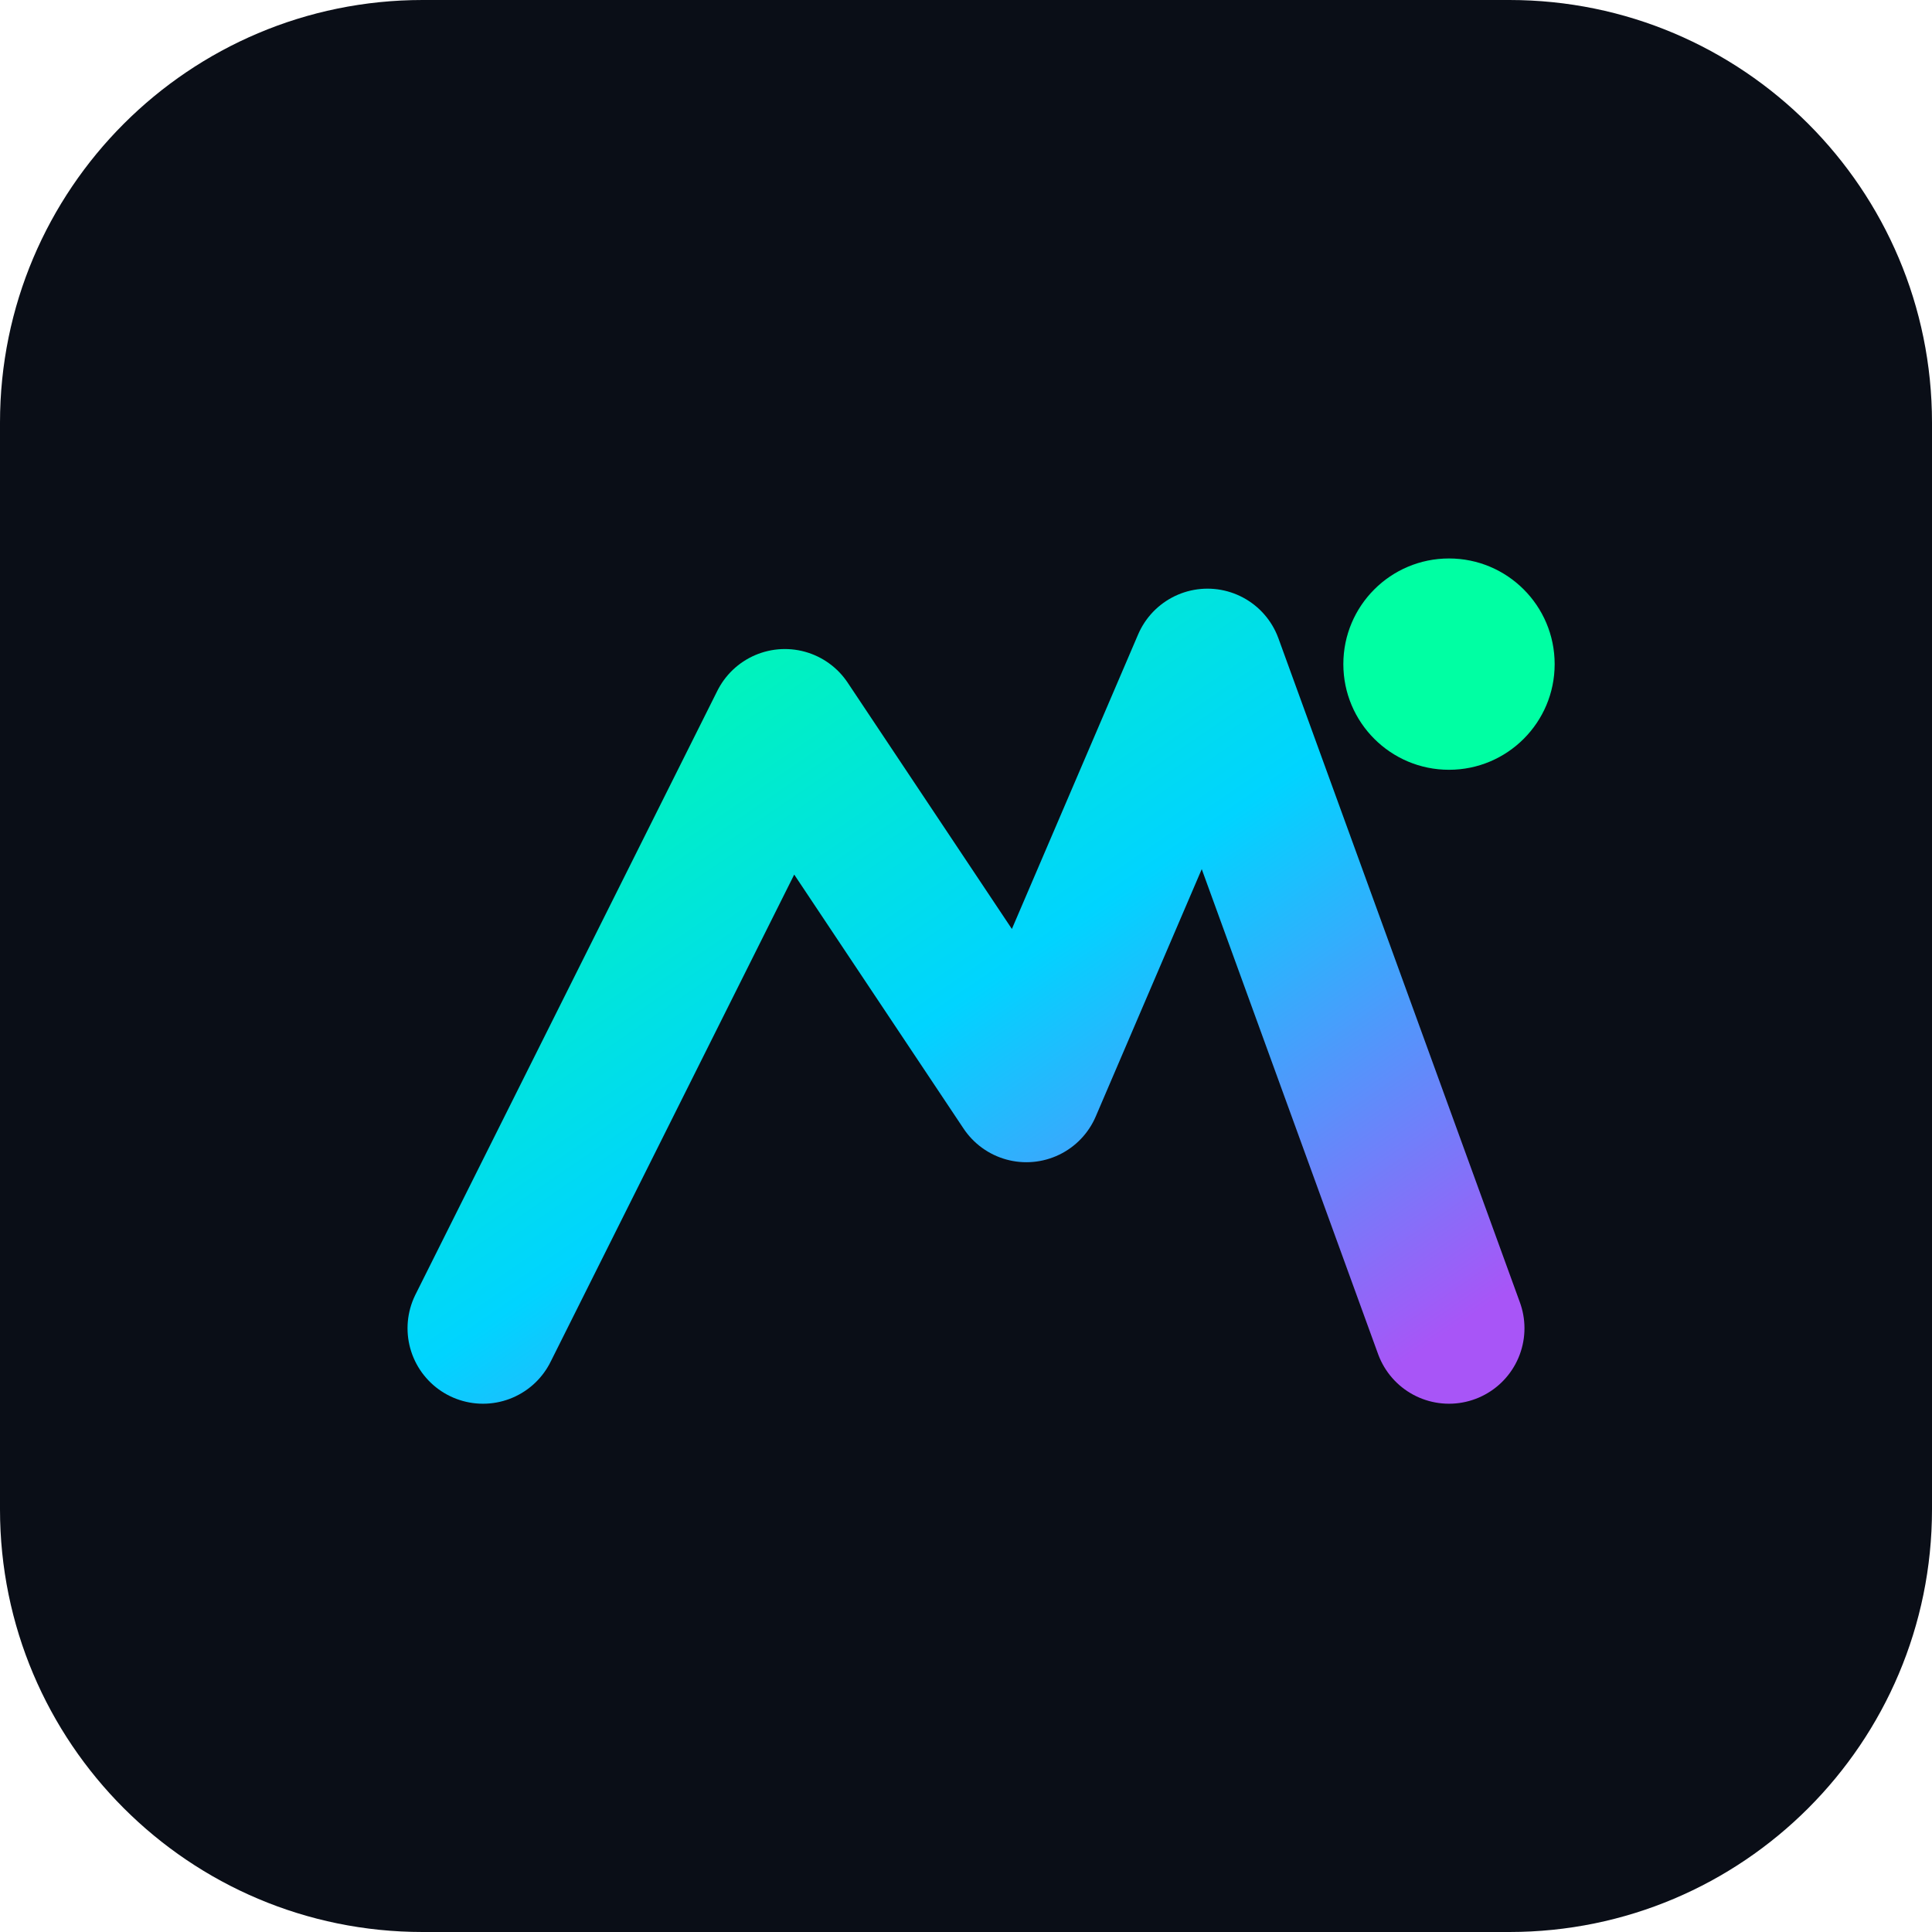
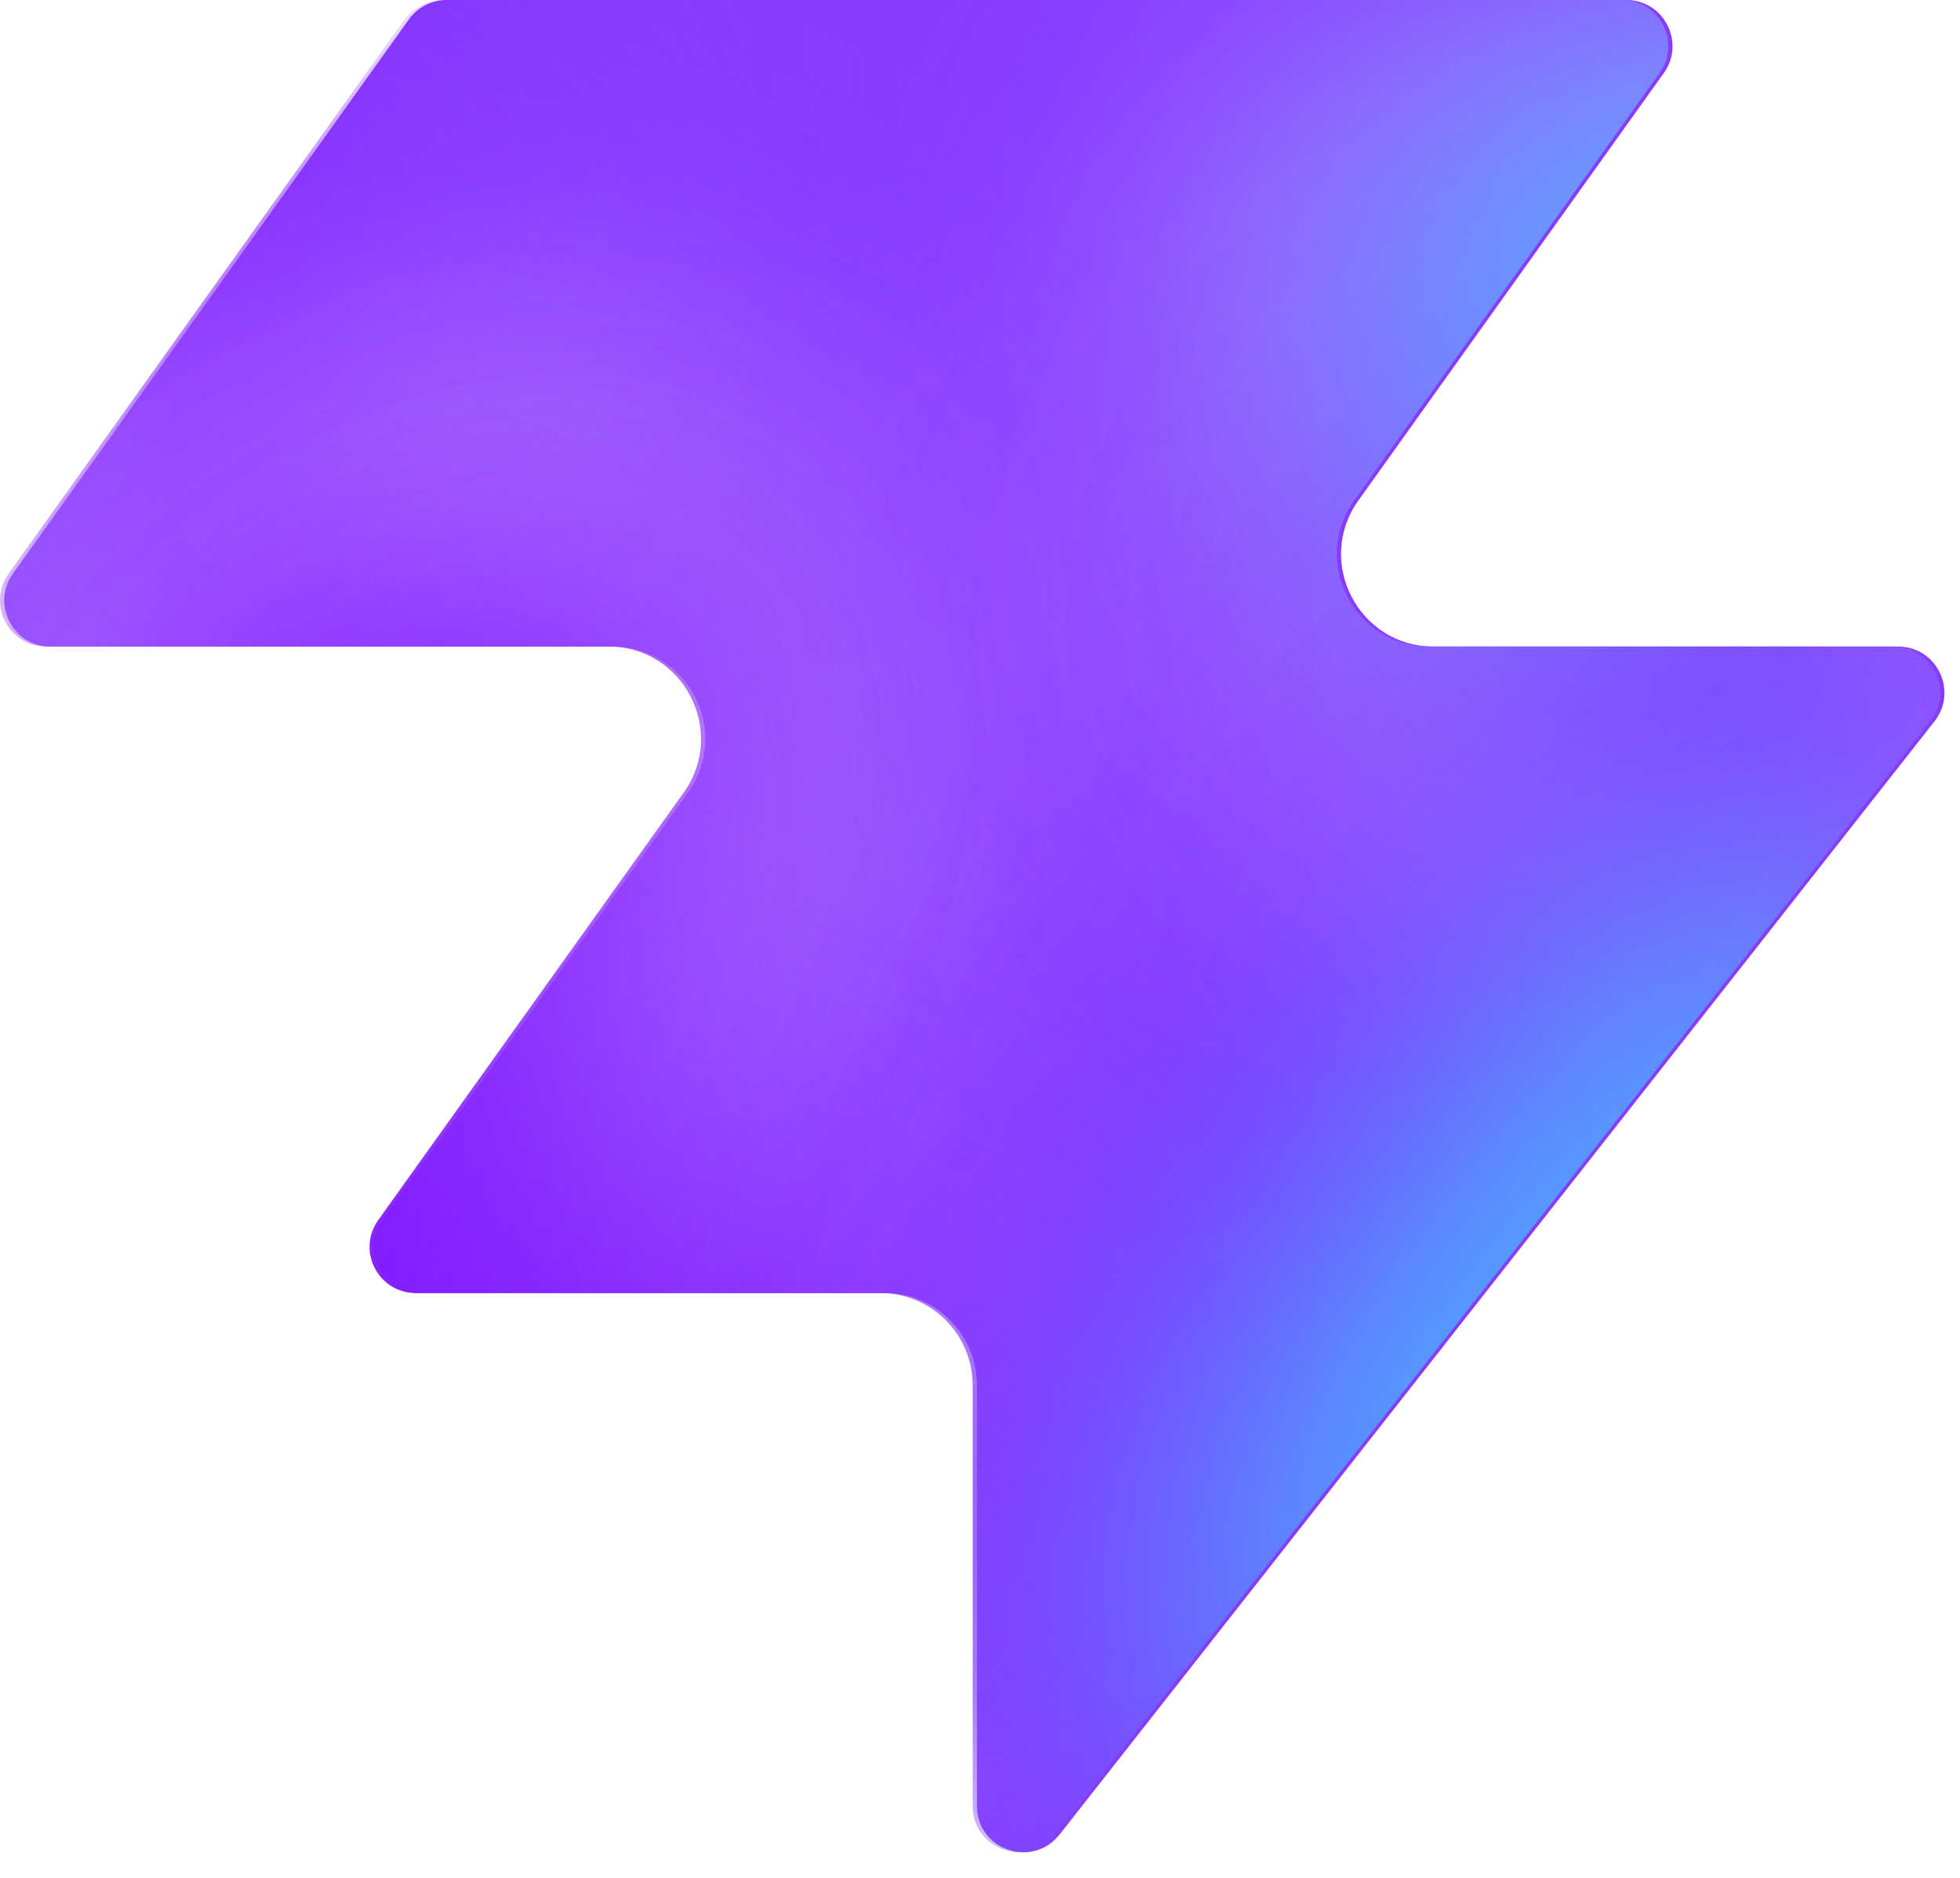
- <svg xmlns="http://www.w3.org/2000/svg" viewBox="0 0 64 64">
+ <svg xmlns="http://www.w3.org/2000/svg" width="48" height="46" fill="none" viewBox="0 0 48 46">
+   <path fill="#863bff" d="M25.946 44.938c-.664.845-2.021.375-2.021-.698V33.937a2.26 2.26 0 0 0-2.262-2.262H10.287c-.92 0-1.456-1.04-.92-1.788l7.48-10.471c1.07-1.497 0-3.578-1.842-3.578H1.237c-.92 0-1.456-1.04-.92-1.788L10.013.474c.214-.297.556-.474.92-.474h28.894c.92 0 1.456 1.04.92 1.788l-7.48 10.471c-1.07 1.498 0 3.579 1.842 3.579h11.377c.943 0 1.473 1.088.89 1.83L25.947 44.94z" style="fill:#863bff;fill:color(display-p3 .525 .23 1);fill-opacity:1" />
+   <mask id="a" width="48" height="46" x="0" y="0" maskUnits="userSpaceOnUse" style="mask-type:alpha">
+     <path fill="#000" d="M25.842 44.938c-.664.844-2.021.375-2.021-.698V33.937a2.26 2.26 0 0 0-2.262-2.262H10.183c-.92 0-1.456-1.04-.92-1.788l7.48-10.471c1.07-1.498 0-3.579-1.842-3.579H1.133c-.92 0-1.456-1.04-.92-1.787L9.91.473c.214-.297.556-.474.92-.474h28.894c.92 0 1.456 1.04.92 1.788l-7.48 10.471c-1.07 1.498 0 3.578 1.842 3.578h11.377c.943 0 1.473 1.088.89 1.832L25.843 44.94z" style="fill:#000;fill-opacity:1" />
+   </mask>
+   <g mask="url(#a)">
+     <g filter="url(#b)">
+       <ellipse cx="5.508" cy="14.704" fill="#ede6ff" rx="5.508" ry="14.704" style="fill:#ede6ff;fill:color(display-p3 .927 .903 1);fill-opacity:1" transform="matrix(.00324 1 1 -.00324 -4.47 31.516)" />
+     </g>
+     <g filter="url(#c)">
+       <ellipse cx="10.399" cy="29.851" fill="#ede6ff" rx="10.399" ry="29.851" style="fill:#ede6ff;fill:color(display-p3 .927 .903 1);fill-opacity:1" transform="matrix(.00324 1 1 -.00324 -39.328 7.883)" />
+     </g>
+     <g filter="url(#d)">
+       <ellipse cx="5.508" cy="30.487" fill="#7e14ff" rx="5.508" ry="30.487" style="fill:#7e14ff;fill:color(display-p3 .492 .077 1);fill-opacity:1" transform="rotate(89.814 -25.913 -14.639)scale(1 -1)" />
+     </g>
+     <g filter="url(#e)">
+       <ellipse cx="5.508" cy="30.599" fill="#7e14ff" rx="5.508" ry="30.599" style="fill:#7e14ff;fill:color(display-p3 .492 .077 1);fill-opacity:1" transform="rotate(89.814 -32.644 -3.334)scale(1 -1)" />
+     </g>
+     <g filter="url(#f)">
+       <ellipse cx="5.508" cy="30.599" fill="#7e14ff" rx="5.508" ry="30.599" style="fill:#7e14ff;fill:color(display-p3 .492 .077 1);fill-opacity:1" transform="matrix(.00324 1 1 -.00324 -34.34 30.47)" />
+     </g>
+     <g filter="url(#g)">
+       <ellipse cx="14.072" cy="22.078" fill="#ede6ff" rx="14.072" ry="22.078" style="fill:#ede6ff;fill:color(display-p3 .927 .903 1);fill-opacity:1" transform="rotate(93.35 24.506 48.493)scale(-1 1)" />
+     </g>
+     <g filter="url(#h)">
+       <ellipse cx="3.47" cy="21.501" fill="#7e14ff" rx="3.47" ry="21.501" style="fill:#7e14ff;fill:color(display-p3 .492 .077 1);fill-opacity:1" transform="rotate(89.009 28.708 47.59)scale(-1 1)" />
+     </g>
+     <g filter="url(#i)">
+       <ellipse cx="3.47" cy="21.501" fill="#7e14ff" rx="3.47" ry="21.501" style="fill:#7e14ff;fill:color(display-p3 .492 .077 1);fill-opacity:1" transform="rotate(89.009 28.708 47.59)scale(-1 1)" />
+     </g>
+     <g filter="url(#j)">
+       <ellipse cx=".387" cy="8.972" fill="#7e14ff" rx="4.407" ry="29.108" style="fill:#7e14ff;fill:color(display-p3 .492 .077 1);fill-opacity:1" transform="rotate(39.51 .387 8.972)" />
+     </g>
+     <g filter="url(#k)">
+       <ellipse cx="47.523" cy="-6.092" fill="#7e14ff" rx="4.407" ry="29.108" style="fill:#7e14ff;fill:color(display-p3 .492 .077 1);fill-opacity:1" transform="rotate(37.892 47.523 -6.092)" />
+     </g>
+     <g filter="url(#l)">
+       <ellipse cx="41.412" cy="6.333" fill="#47bfff" rx="5.971" ry="9.665" style="fill:#47bfff;fill:color(display-p3 .28 .748 1);fill-opacity:1" transform="rotate(37.892 41.412 6.333)" />
+     </g>
+     <g filter="url(#m)">
+       <ellipse cx="-1.879" cy="38.332" fill="#7e14ff" rx="4.407" ry="29.108" style="fill:#7e14ff;fill:color(display-p3 .492 .077 1);fill-opacity:1" transform="rotate(37.892 -1.88 38.332)" />
+     </g>
+     <g filter="url(#n)">
+       <ellipse cx="-1.879" cy="38.332" fill="#7e14ff" rx="4.407" ry="29.108" style="fill:#7e14ff;fill:color(display-p3 .492 .077 1);fill-opacity:1" transform="rotate(37.892 -1.88 38.332)" />
+     </g>
+     <g filter="url(#o)">
+       <ellipse cx="35.651" cy="29.907" fill="#7e14ff" rx="4.407" ry="29.108" style="fill:#7e14ff;fill:color(display-p3 .492 .077 1);fill-opacity:1" transform="rotate(37.892 35.651 29.907)" />
+     </g>
+     <g filter="url(#p)">
+       <ellipse cx="38.418" cy="32.4" fill="#47bfff" rx="5.971" ry="15.297" style="fill:#47bfff;fill:color(display-p3 .28 .748 1);fill-opacity:1" transform="rotate(37.892 38.418 32.4)" />
+     </g>
+   </g>
  <defs>
-     <linearGradient id="g" x1="0%" y1="0%" x2="100%" y2="100%">
-       <stop offset="0%" stop-color="#00ffa3" />
-       <stop offset="50%" stop-color="#00d4ff" />
-       <stop offset="100%" stop-color="#a855f7" />
-     </linearGradient>
+     <filter id="b" width="60.045" height="41.654" x="-19.77" y="16.149" color-interpolation-filters="sRGB" filterUnits="userSpaceOnUse">
+       <feFlood flood-opacity="0" result="BackgroundImageFix" />
+       <feBlend in="SourceGraphic" in2="BackgroundImageFix" result="shape" />
+       <feGaussianBlur result="effect1_foregroundBlur_2002_17158" stdDeviation="7.659" />
+     </filter>
+     <filter id="c" width="90.34" height="51.437" x="-54.613" y="-7.533" color-interpolation-filters="sRGB" filterUnits="userSpaceOnUse">
+       <feFlood flood-opacity="0" result="BackgroundImageFix" />
+       <feBlend in="SourceGraphic" in2="BackgroundImageFix" result="shape" />
+       <feGaussianBlur result="effect1_foregroundBlur_2002_17158" stdDeviation="7.659" />
+     </filter>
+     <filter id="d" width="79.355" height="29.4" x="-49.64" y="2.03" color-interpolation-filters="sRGB" filterUnits="userSpaceOnUse">
+       <feFlood flood-opacity="0" result="BackgroundImageFix" />
+       <feBlend in="SourceGraphic" in2="BackgroundImageFix" result="shape" />
+       <feGaussianBlur result="effect1_foregroundBlur_2002_17158" stdDeviation="4.596" />
+     </filter>
+     <filter id="e" width="79.579" height="29.4" x="-45.045" y="20.029" color-interpolation-filters="sRGB" filterUnits="userSpaceOnUse">
+       <feFlood flood-opacity="0" result="BackgroundImageFix" />
+       <feBlend in="SourceGraphic" in2="BackgroundImageFix" result="shape" />
+       <feGaussianBlur result="effect1_foregroundBlur_2002_17158" stdDeviation="4.596" />
+     </filter>
+     <filter id="f" width="79.579" height="29.4" x="-43.513" y="21.178" color-interpolation-filters="sRGB" filterUnits="userSpaceOnUse">
+       <feFlood flood-opacity="0" result="BackgroundImageFix" />
+       <feBlend in="SourceGraphic" in2="BackgroundImageFix" result="shape" />
+       <feGaussianBlur result="effect1_foregroundBlur_2002_17158" stdDeviation="4.596" />
+     </filter>
+     <filter id="g" width="74.749" height="58.852" x="15.756" y="-17.901" color-interpolation-filters="sRGB" filterUnits="userSpaceOnUse">
+       <feFlood flood-opacity="0" result="BackgroundImageFix" />
+       <feBlend in="SourceGraphic" in2="BackgroundImageFix" result="shape" />
+       <feGaussianBlur result="effect1_foregroundBlur_2002_17158" stdDeviation="7.659" />
+     </filter>
+     <filter id="h" width="61.377" height="25.362" x="23.548" y="2.284" color-interpolation-filters="sRGB" filterUnits="userSpaceOnUse">
+       <feFlood flood-opacity="0" result="BackgroundImageFix" />
+       <feBlend in="SourceGraphic" in2="BackgroundImageFix" result="shape" />
+       <feGaussianBlur result="effect1_foregroundBlur_2002_17158" stdDeviation="4.596" />
+     </filter>
+     <filter id="i" width="61.377" height="25.362" x="23.548" y="2.284" color-interpolation-filters="sRGB" filterUnits="userSpaceOnUse">
+       <feFlood flood-opacity="0" result="BackgroundImageFix" />
+       <feBlend in="SourceGraphic" in2="BackgroundImageFix" result="shape" />
+       <feGaussianBlur result="effect1_foregroundBlur_2002_17158" stdDeviation="4.596" />
+     </filter>
+     <filter id="j" width="56.045" height="63.649" x="-27.636" y="-22.853" color-interpolation-filters="sRGB" filterUnits="userSpaceOnUse">
+       <feFlood flood-opacity="0" result="BackgroundImageFix" />
+       <feBlend in="SourceGraphic" in2="BackgroundImageFix" result="shape" />
+       <feGaussianBlur result="effect1_foregroundBlur_2002_17158" stdDeviation="4.596" />
+     </filter>
+     <filter id="k" width="54.814" height="64.646" x="20.116" y="-38.415" color-interpolation-filters="sRGB" filterUnits="userSpaceOnUse">
+       <feFlood flood-opacity="0" result="BackgroundImageFix" />
+       <feBlend in="SourceGraphic" in2="BackgroundImageFix" result="shape" />
+       <feGaussianBlur result="effect1_foregroundBlur_2002_17158" stdDeviation="4.596" />
+     </filter>
+     <filter id="l" width="33.541" height="35.313" x="24.641" y="-11.323" color-interpolation-filters="sRGB" filterUnits="userSpaceOnUse">
+       <feFlood flood-opacity="0" result="BackgroundImageFix" />
+       <feBlend in="SourceGraphic" in2="BackgroundImageFix" result="shape" />
+       <feGaussianBlur result="effect1_foregroundBlur_2002_17158" stdDeviation="4.596" />
+     </filter>
+     <filter id="m" width="54.814" height="64.646" x="-29.286" y="6.009" color-interpolation-filters="sRGB" filterUnits="userSpaceOnUse">
+       <feFlood flood-opacity="0" result="BackgroundImageFix" />
+       <feBlend in="SourceGraphic" in2="BackgroundImageFix" result="shape" />
+       <feGaussianBlur result="effect1_foregroundBlur_2002_17158" stdDeviation="4.596" />
+     </filter>
+     <filter id="n" width="54.814" height="64.646" x="-29.286" y="6.009" color-interpolation-filters="sRGB" filterUnits="userSpaceOnUse">
+       <feFlood flood-opacity="0" result="BackgroundImageFix" />
+       <feBlend in="SourceGraphic" in2="BackgroundImageFix" result="shape" />
+       <feGaussianBlur result="effect1_foregroundBlur_2002_17158" stdDeviation="4.596" />
+     </filter>
+     <filter id="o" width="54.814" height="64.646" x="8.244" y="-2.416" color-interpolation-filters="sRGB" filterUnits="userSpaceOnUse">
+       <feFlood flood-opacity="0" result="BackgroundImageFix" />
+       <feBlend in="SourceGraphic" in2="BackgroundImageFix" result="shape" />
+       <feGaussianBlur result="effect1_foregroundBlur_2002_17158" stdDeviation="4.596" />
+     </filter>
+     <filter id="p" width="39.409" height="43.623" x="18.713" y="10.588" color-interpolation-filters="sRGB" filterUnits="userSpaceOnUse">
+       <feFlood flood-opacity="0" result="BackgroundImageFix" />
+       <feBlend in="SourceGraphic" in2="BackgroundImageFix" result="shape" />
+       <feGaussianBlur result="effect1_foregroundBlur_2002_17158" stdDeviation="4.596" />
+     </filter>
  </defs>
-   <rect width="64" height="64" rx="14" fill="#0a0e17" />
-   <path d="M16 44 L26 24 L34 36 L40 22 L48 44" stroke="url(#g)" stroke-width="5" fill="none" stroke-linecap="round" stroke-linejoin="round" />
-   <circle cx="48" cy="22" r="3.5" fill="#00ffa3" />
</svg>
